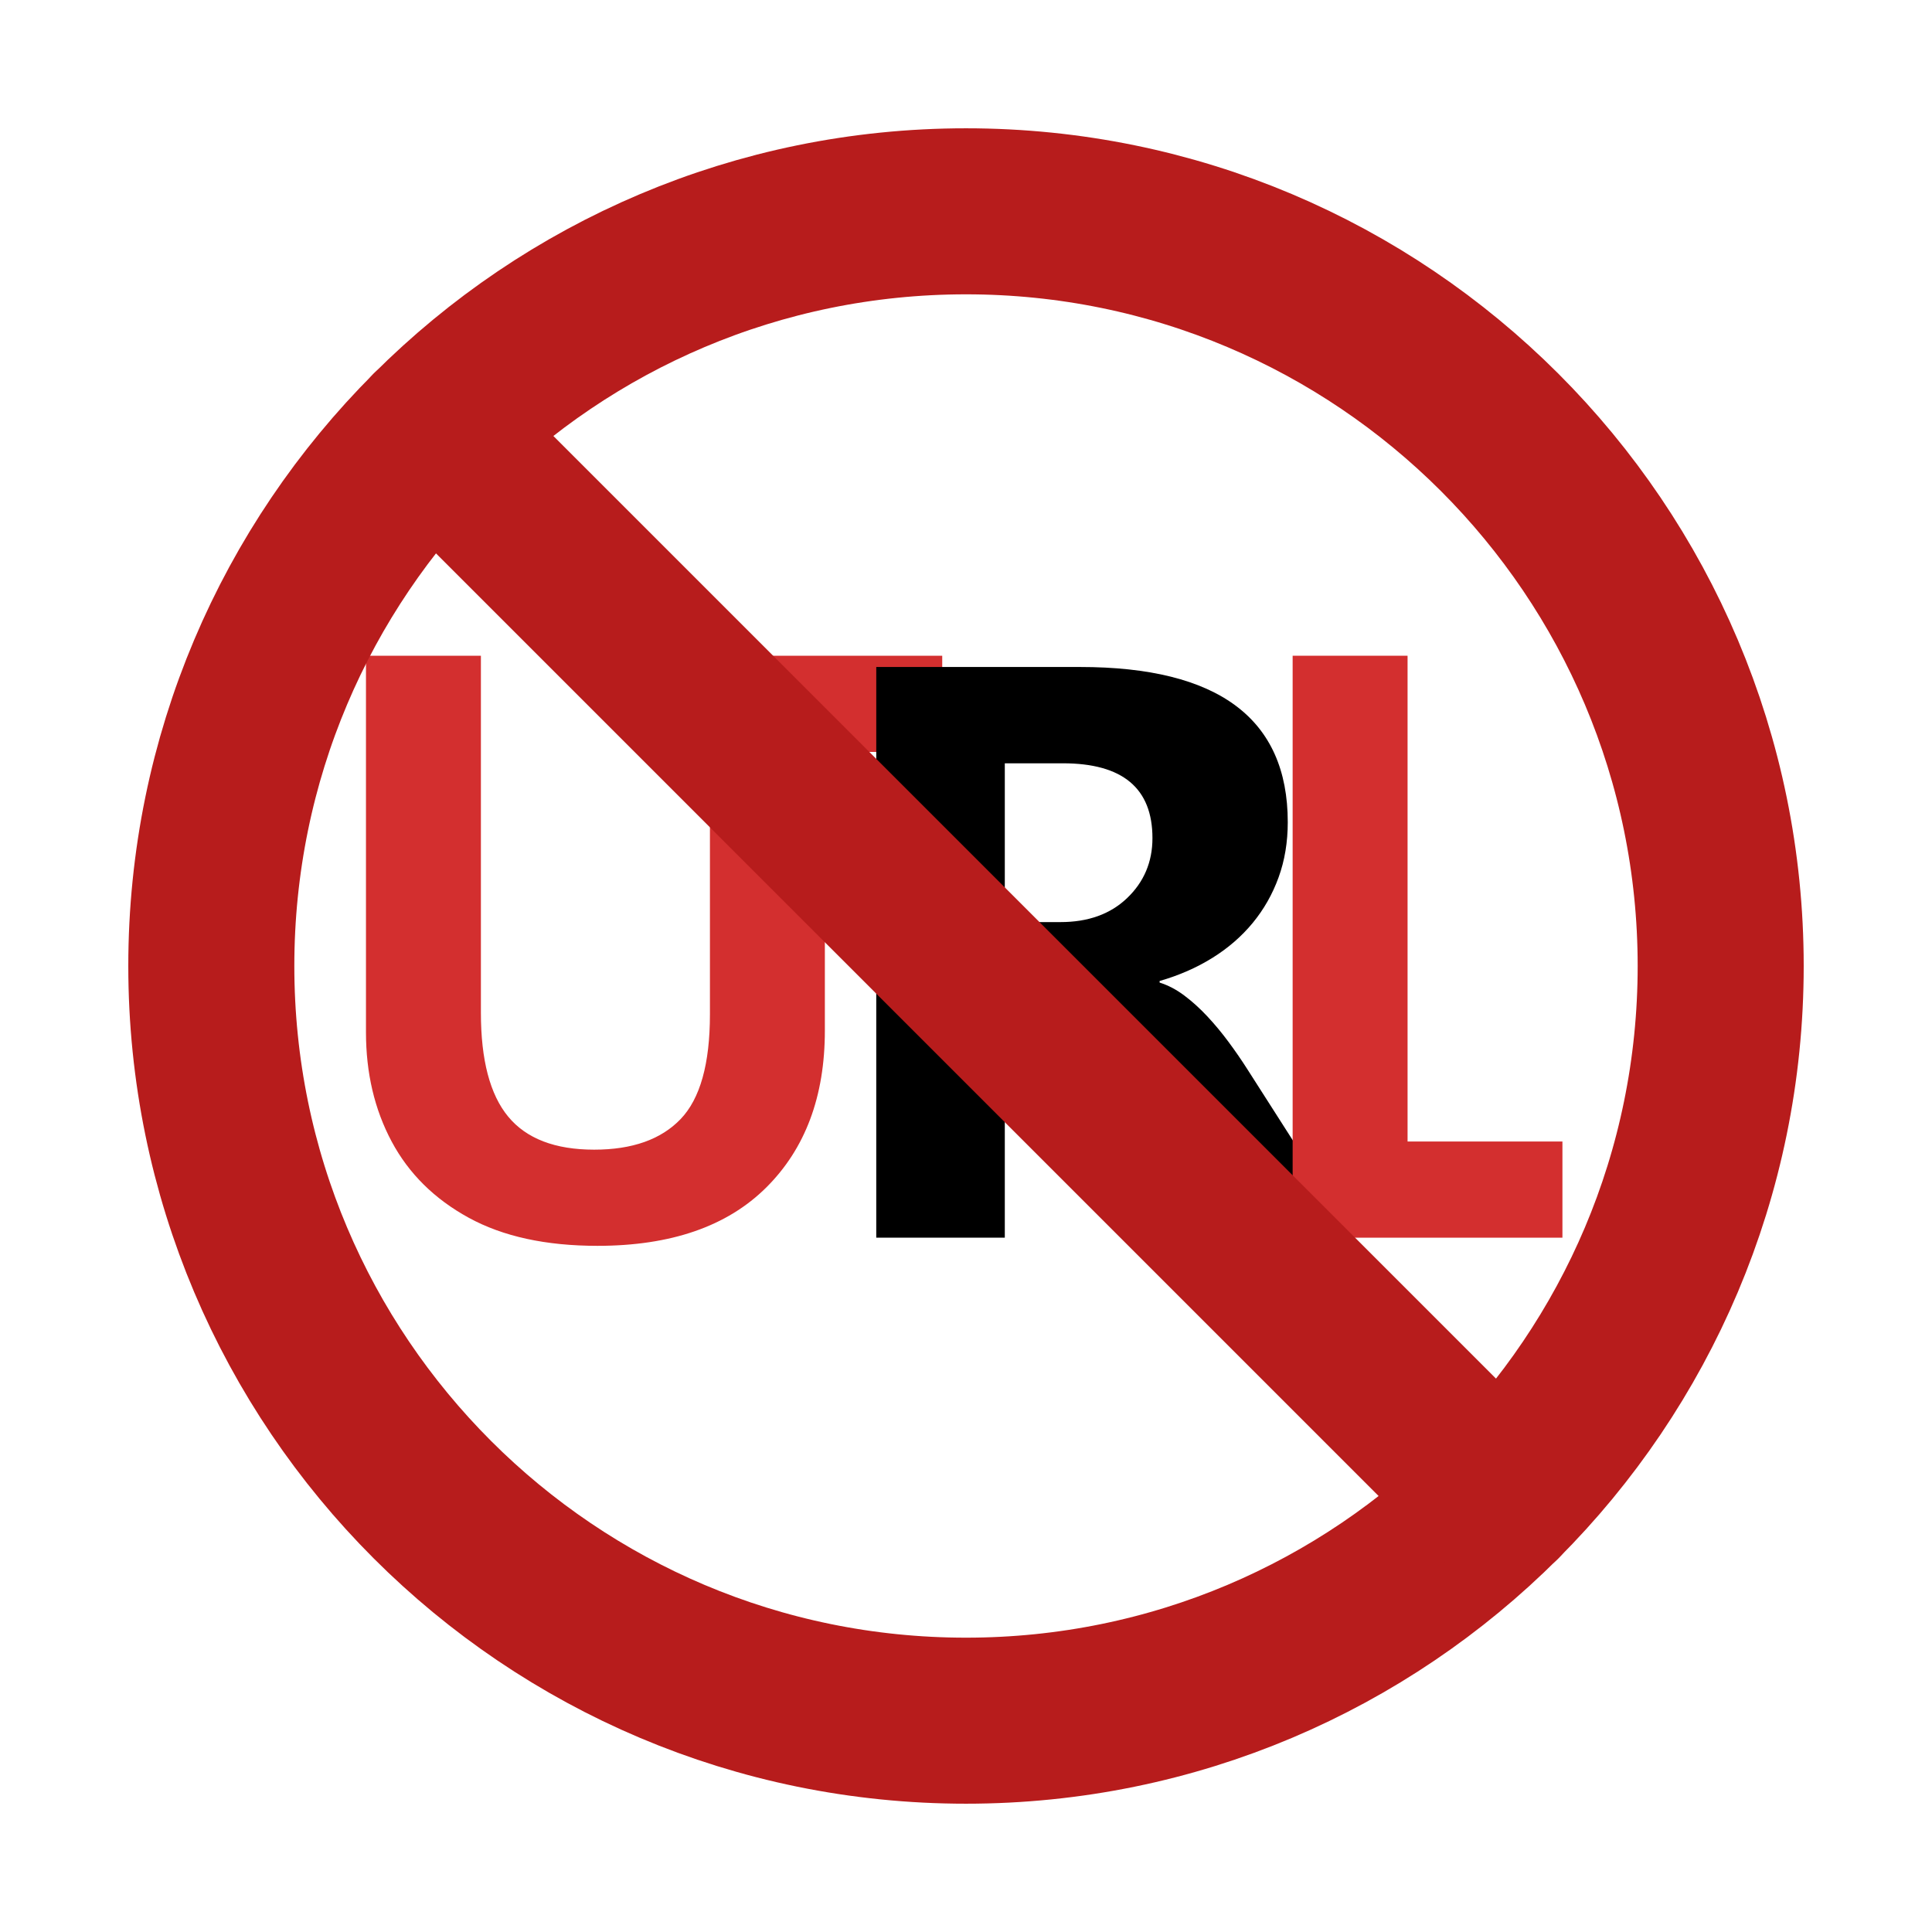
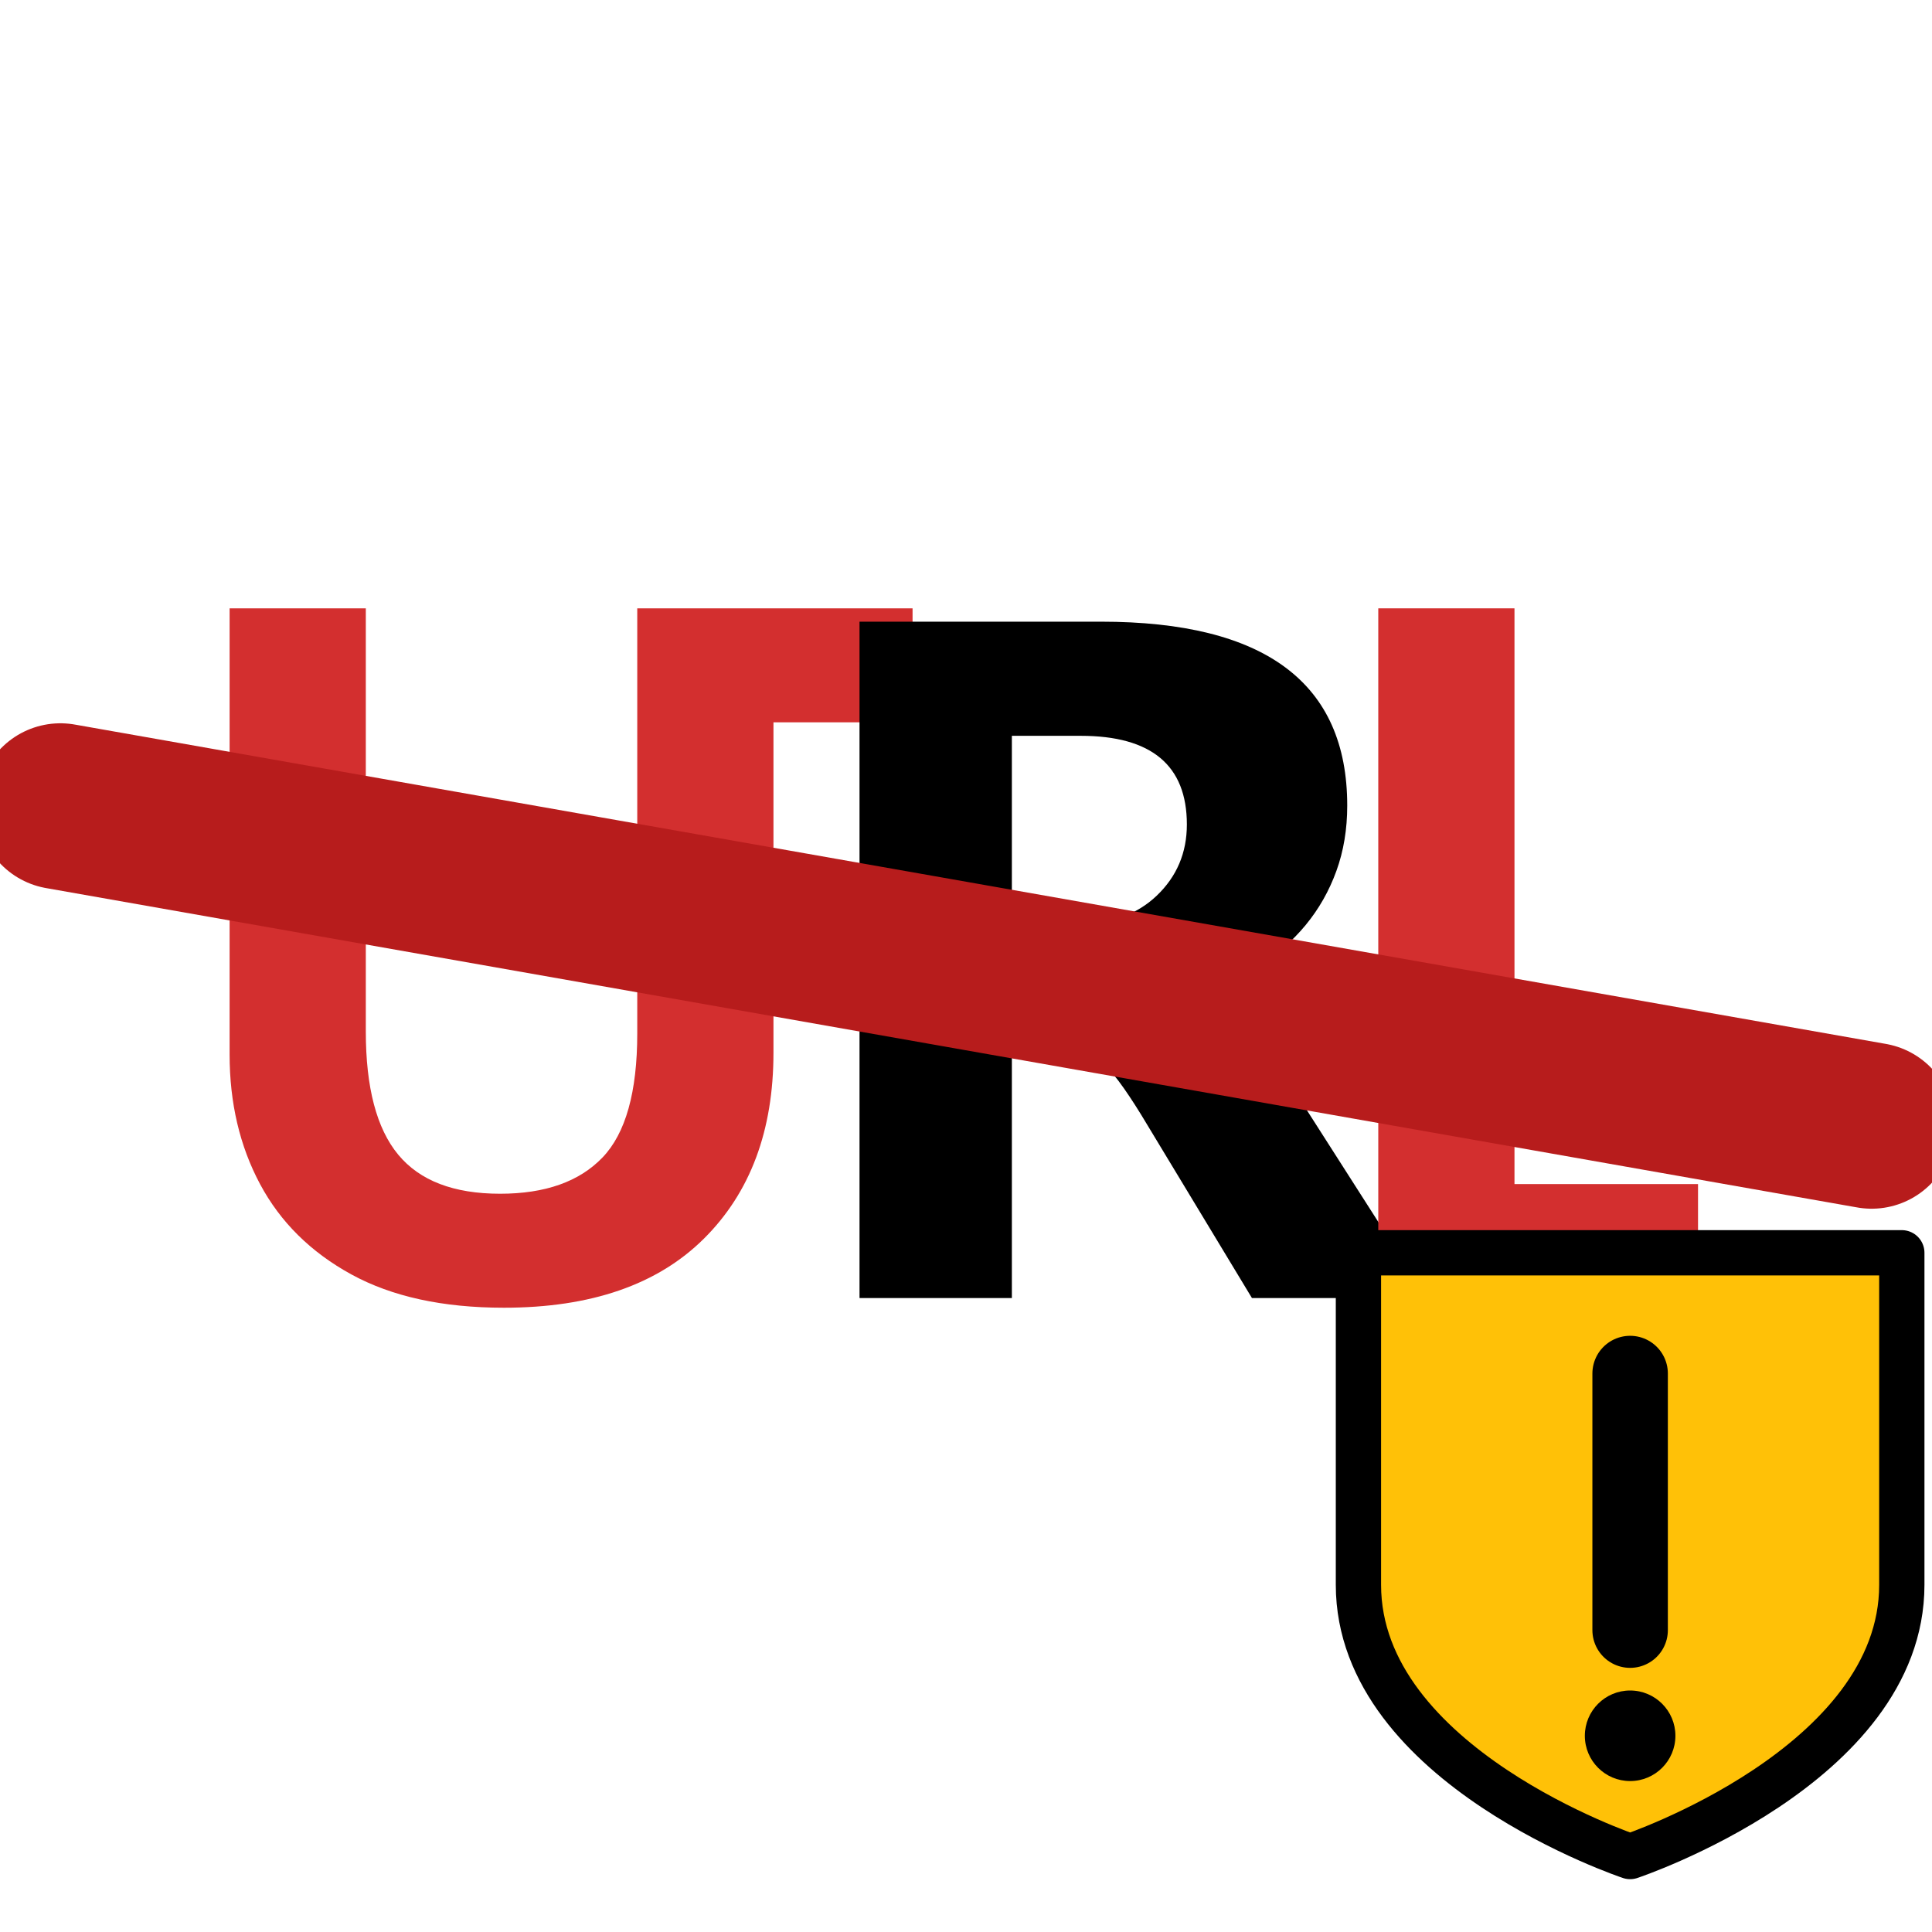
<svg xmlns="http://www.w3.org/2000/svg" viewBox="0 0 128 128" width="128" height="128">
-   <g transform="translate(19.6029 82) scale(0.054 -0.054)">
+   <g transform="translate(9.7079 86) scale(0.064 -0.064)">
    <path fill="#d32f2f" d="M370 -10Q275 -10 212.0 24.5Q149 59 117.5 118.0Q86 177 86 252V714H227V276Q227 189 260.5 148.5Q294 108 366 108Q436 108 472.0 145.5Q508 183 508 274V714H793V596H649V254Q649 133 577.0 61.5Q505 -10 370 -10Z" />
  </g>
-   <g transform="translate(53.73 82) scale(0.026367 -0.026367)">
+   <g transform="translate(51.8203 86) scale(0.03125 -0.03125)">
    <path fill="#000000" d="M1367 0H996L773 369Q748 411 725.0 444.0Q702 477 678.5 500.5Q655 524 629.5 536.5Q604 549 574 549H487V0H164V1434H676Q1198 1434 1198 1044Q1198 969 1175.0 905.5Q1152 842 1110.0 791.0Q1068 740 1008.5 703.0Q949 666 876 645V641Q908 631 938.0 608.5Q968 586 996.0 556.0Q1024 526 1049.5 491.5Q1075 457 1096 424ZM487 1192V793H627Q731 793 794 853Q858 914 858 1004Q858 1192 633 1192Z" />
  </g>
-   <g transform="translate(80.7271 82) scale(0.054 -0.054)">
+   <g transform="translate(85.4903 86) scale(0.064 -0.064)">
    <path fill="#d32f2f" d="M91 0V714H232V118H422V0Z" />
  </g>
-   <circle cx="64" cy="64" r="50" fill="none" stroke="#b71c1c" stroke-width="11" />
-   <path d="M 28.645 28.645 L 99.355 99.355" stroke="#b71c1c" stroke-width="11" stroke-linecap="round" />
+   <line x1="4" y1="53.42" x2="124" y2="74.58" stroke="#b71c1c" stroke-width="11" stroke-linecap="round" />
+   <path d="M 90 83 L 126 83 L 126 105 C 126 117 108 123 108 123 C 108 123 90 117 90 105 Z" fill="#ffc107" stroke="#000000" stroke-width="3" stroke-linejoin="round" />
+   <line x1="108" y1="91" x2="108" y2="108" stroke="#000000" stroke-width="5" stroke-linecap="round" />
+   <circle cx="108" cy="115" r="3" fill="#000000" />
</svg>
